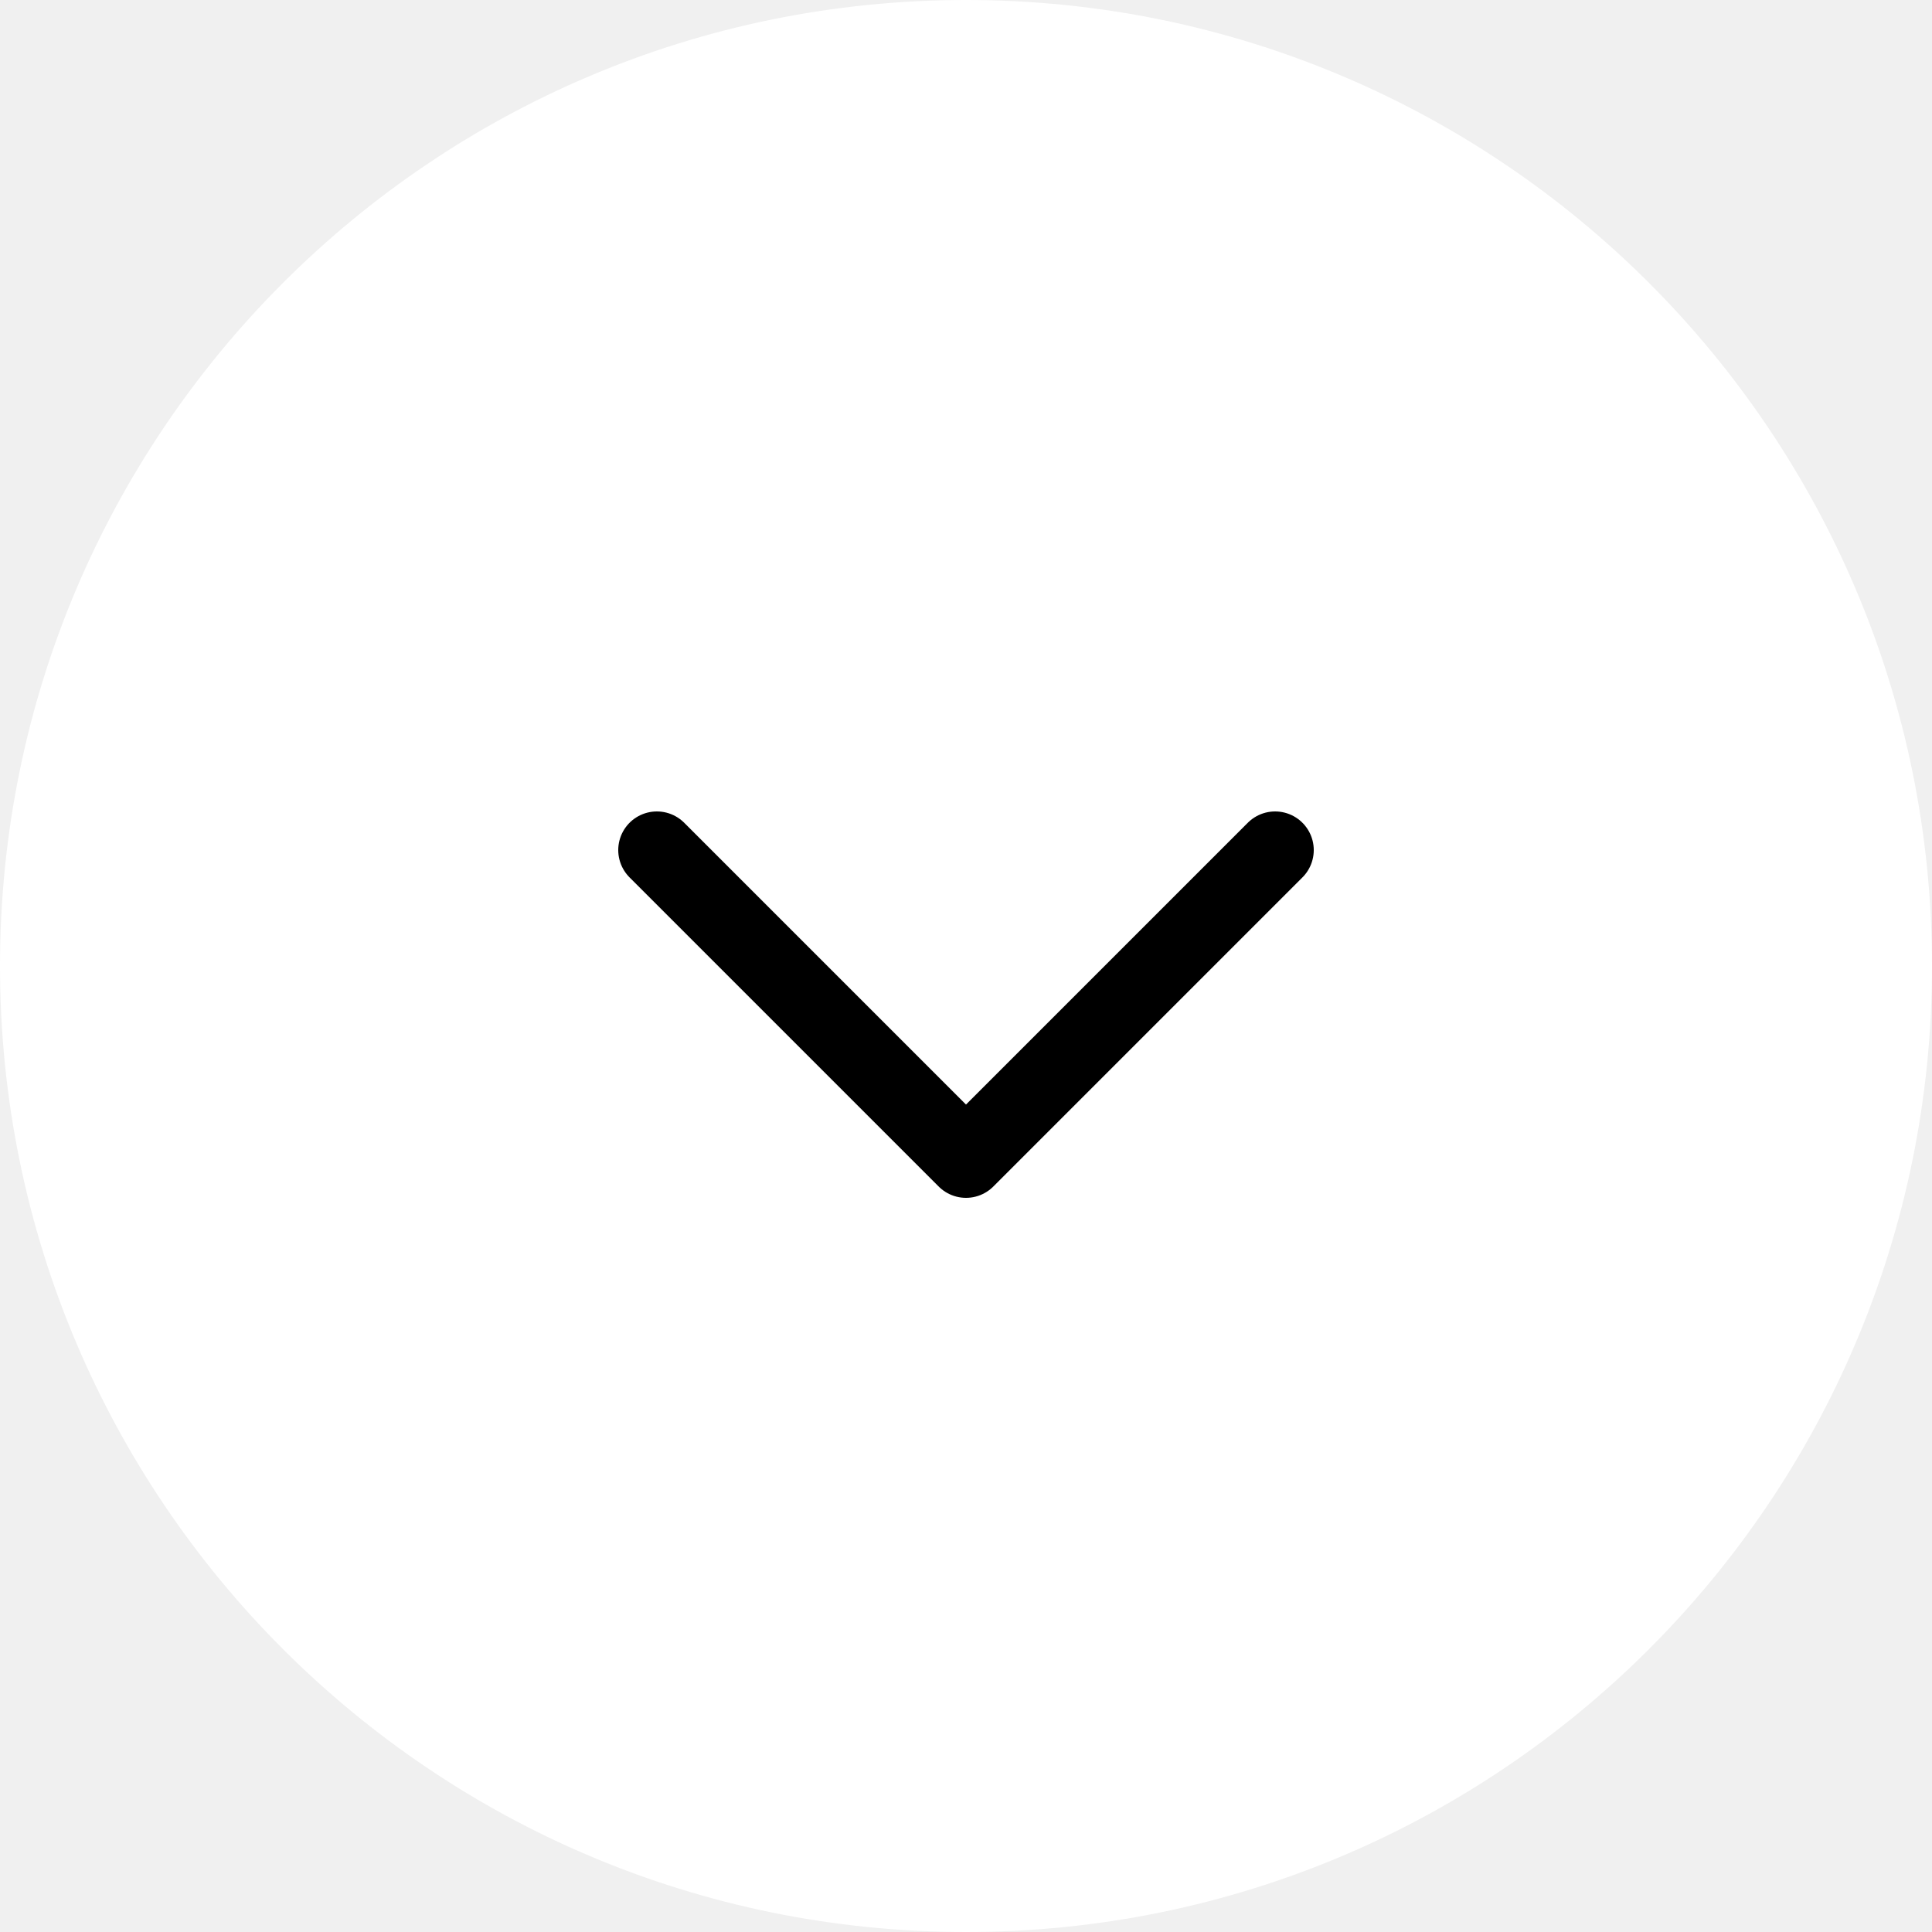
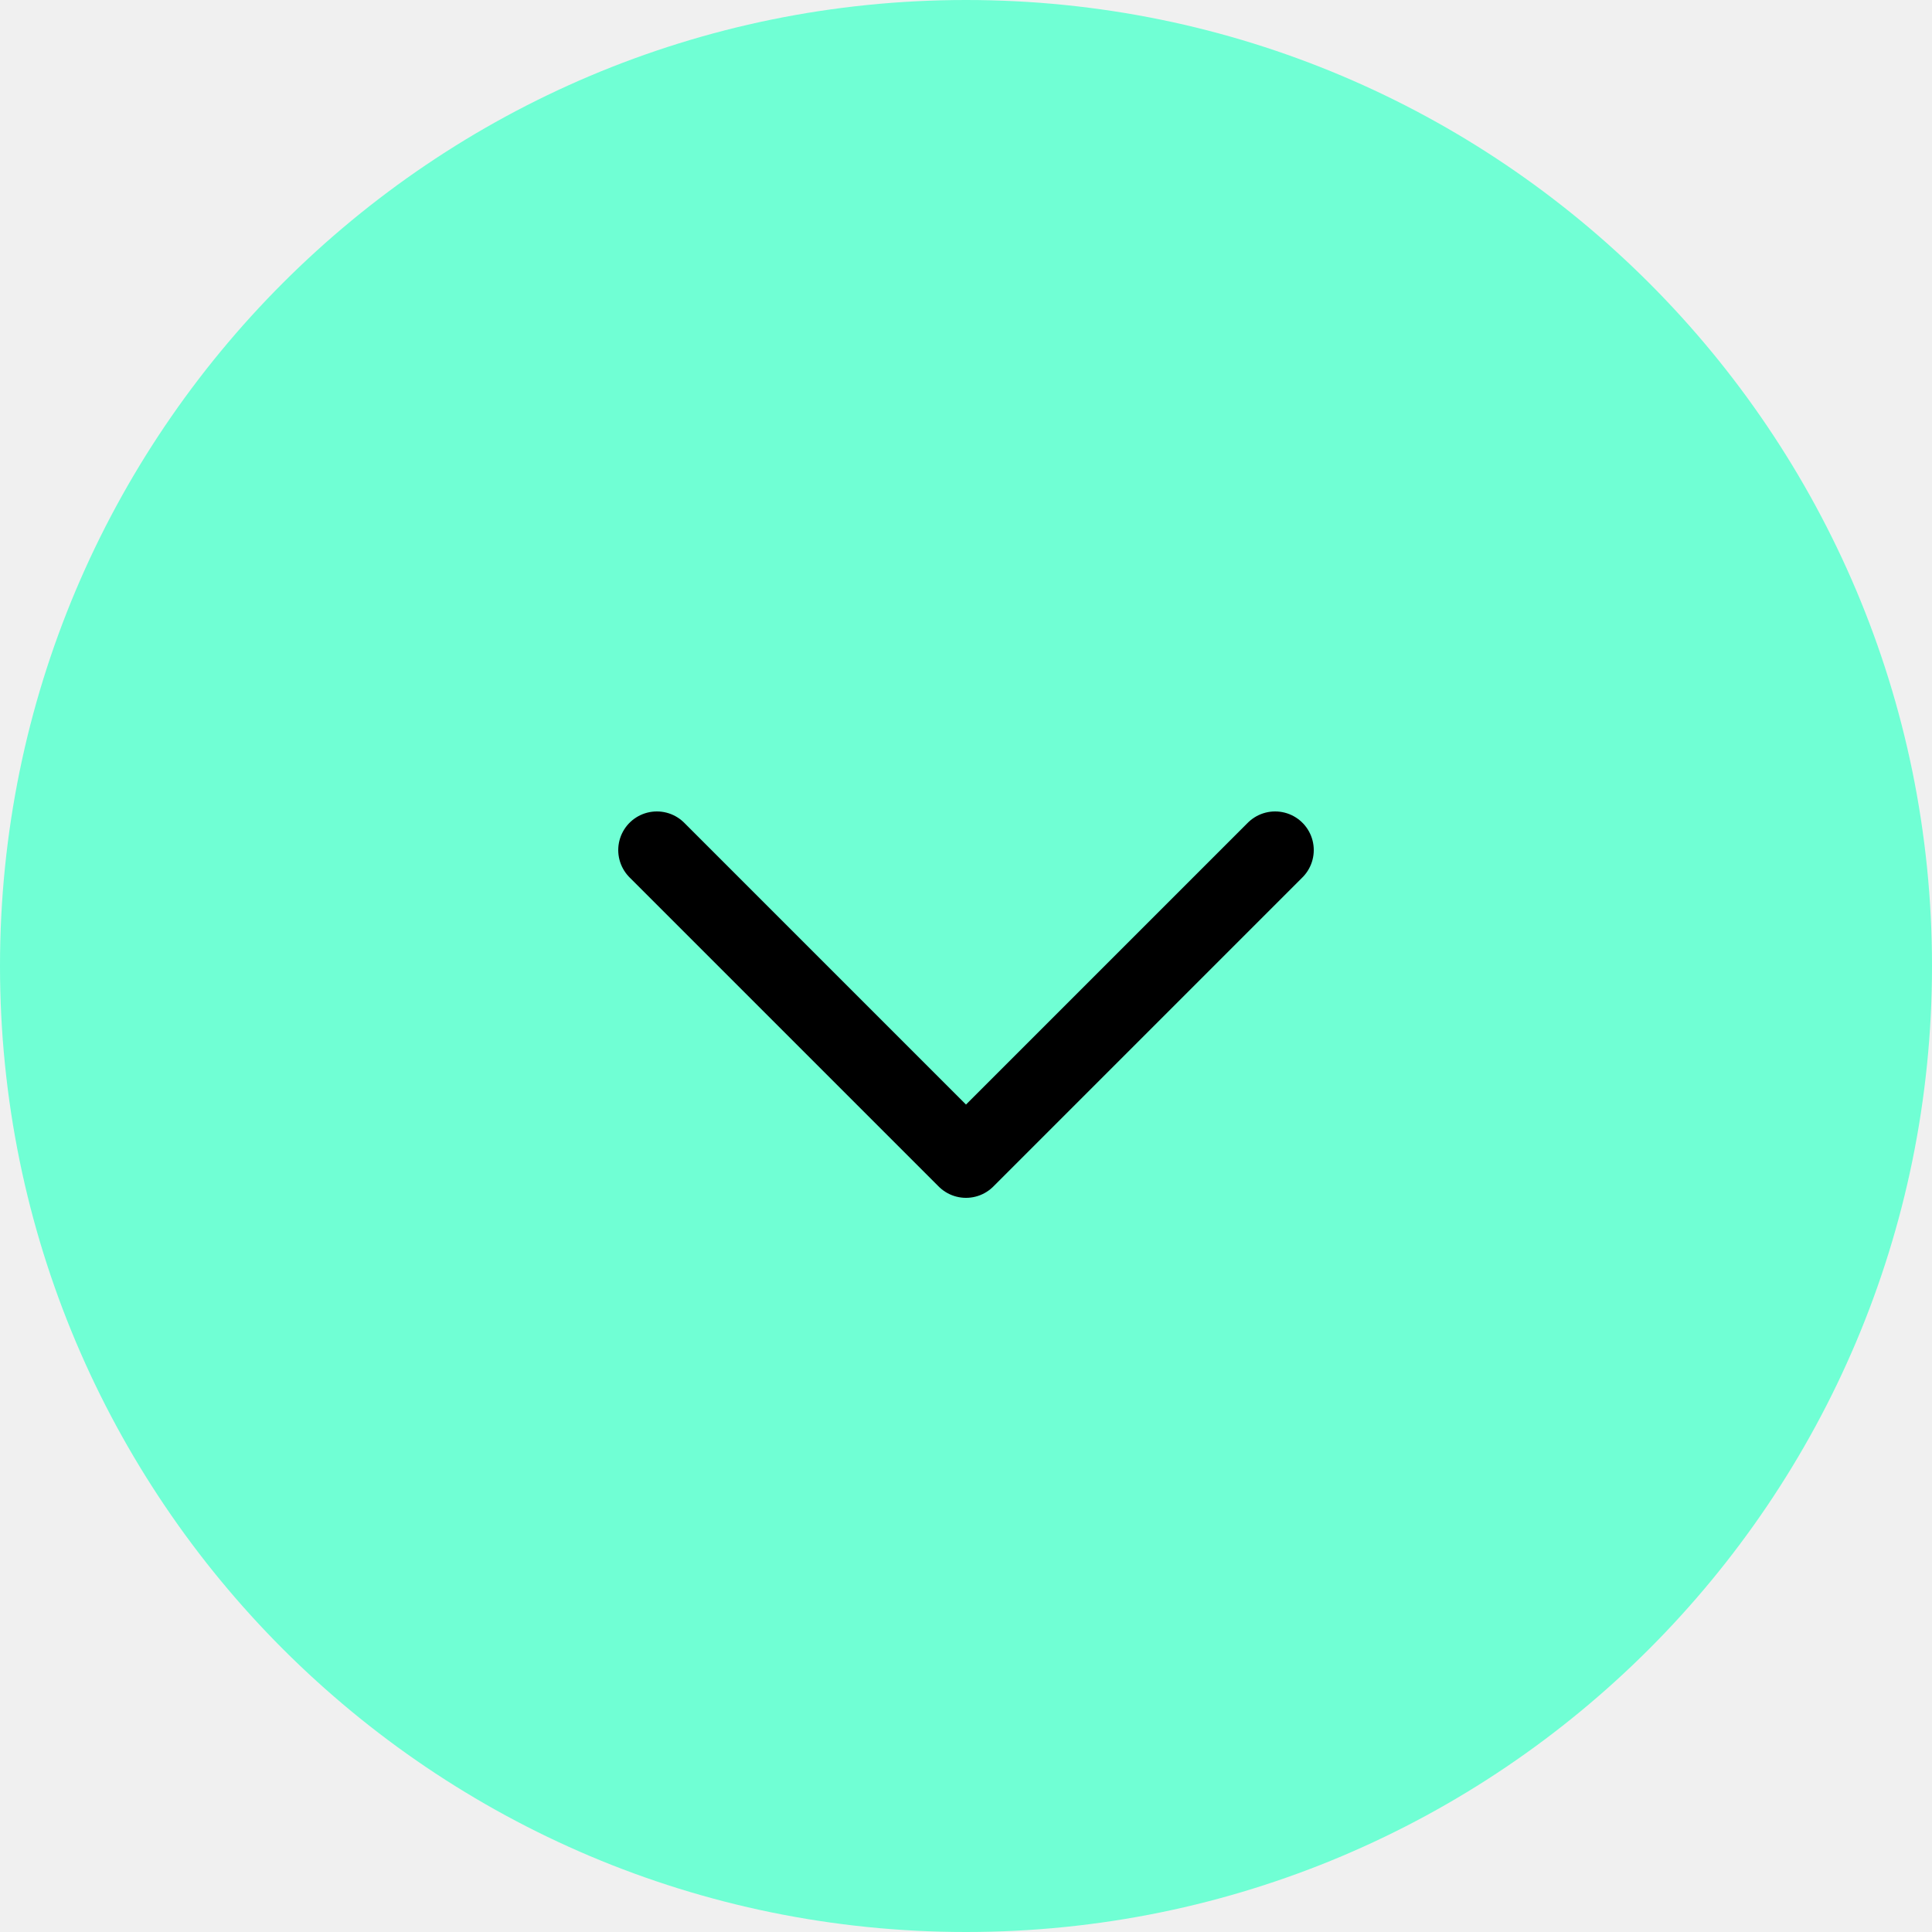
- <svg xmlns="http://www.w3.org/2000/svg" width="50" height="50" viewBox="0 0 50 50" fill="none">
-   <circle cx="25" cy="25" r="25" fill="white" />
-   <path d="M17 22L25 30L33 22" stroke="black" stroke-width="2" stroke-linecap="round" stroke-linejoin="round" />
+ <svg xmlns="http://www.w3.org/2000/svg" width="50" height="50" viewBox="0 0 50 50" fill="#70FFD4">
+   <circle cx="25" cy="25" r="25" fill="#70FFD4" />
+   <path d="M17 22L25 30L33 22" stroke="black" fill="#70FFD4" stroke-width="2" stroke-linecap="round" stroke-linejoin="round" />
</svg>
